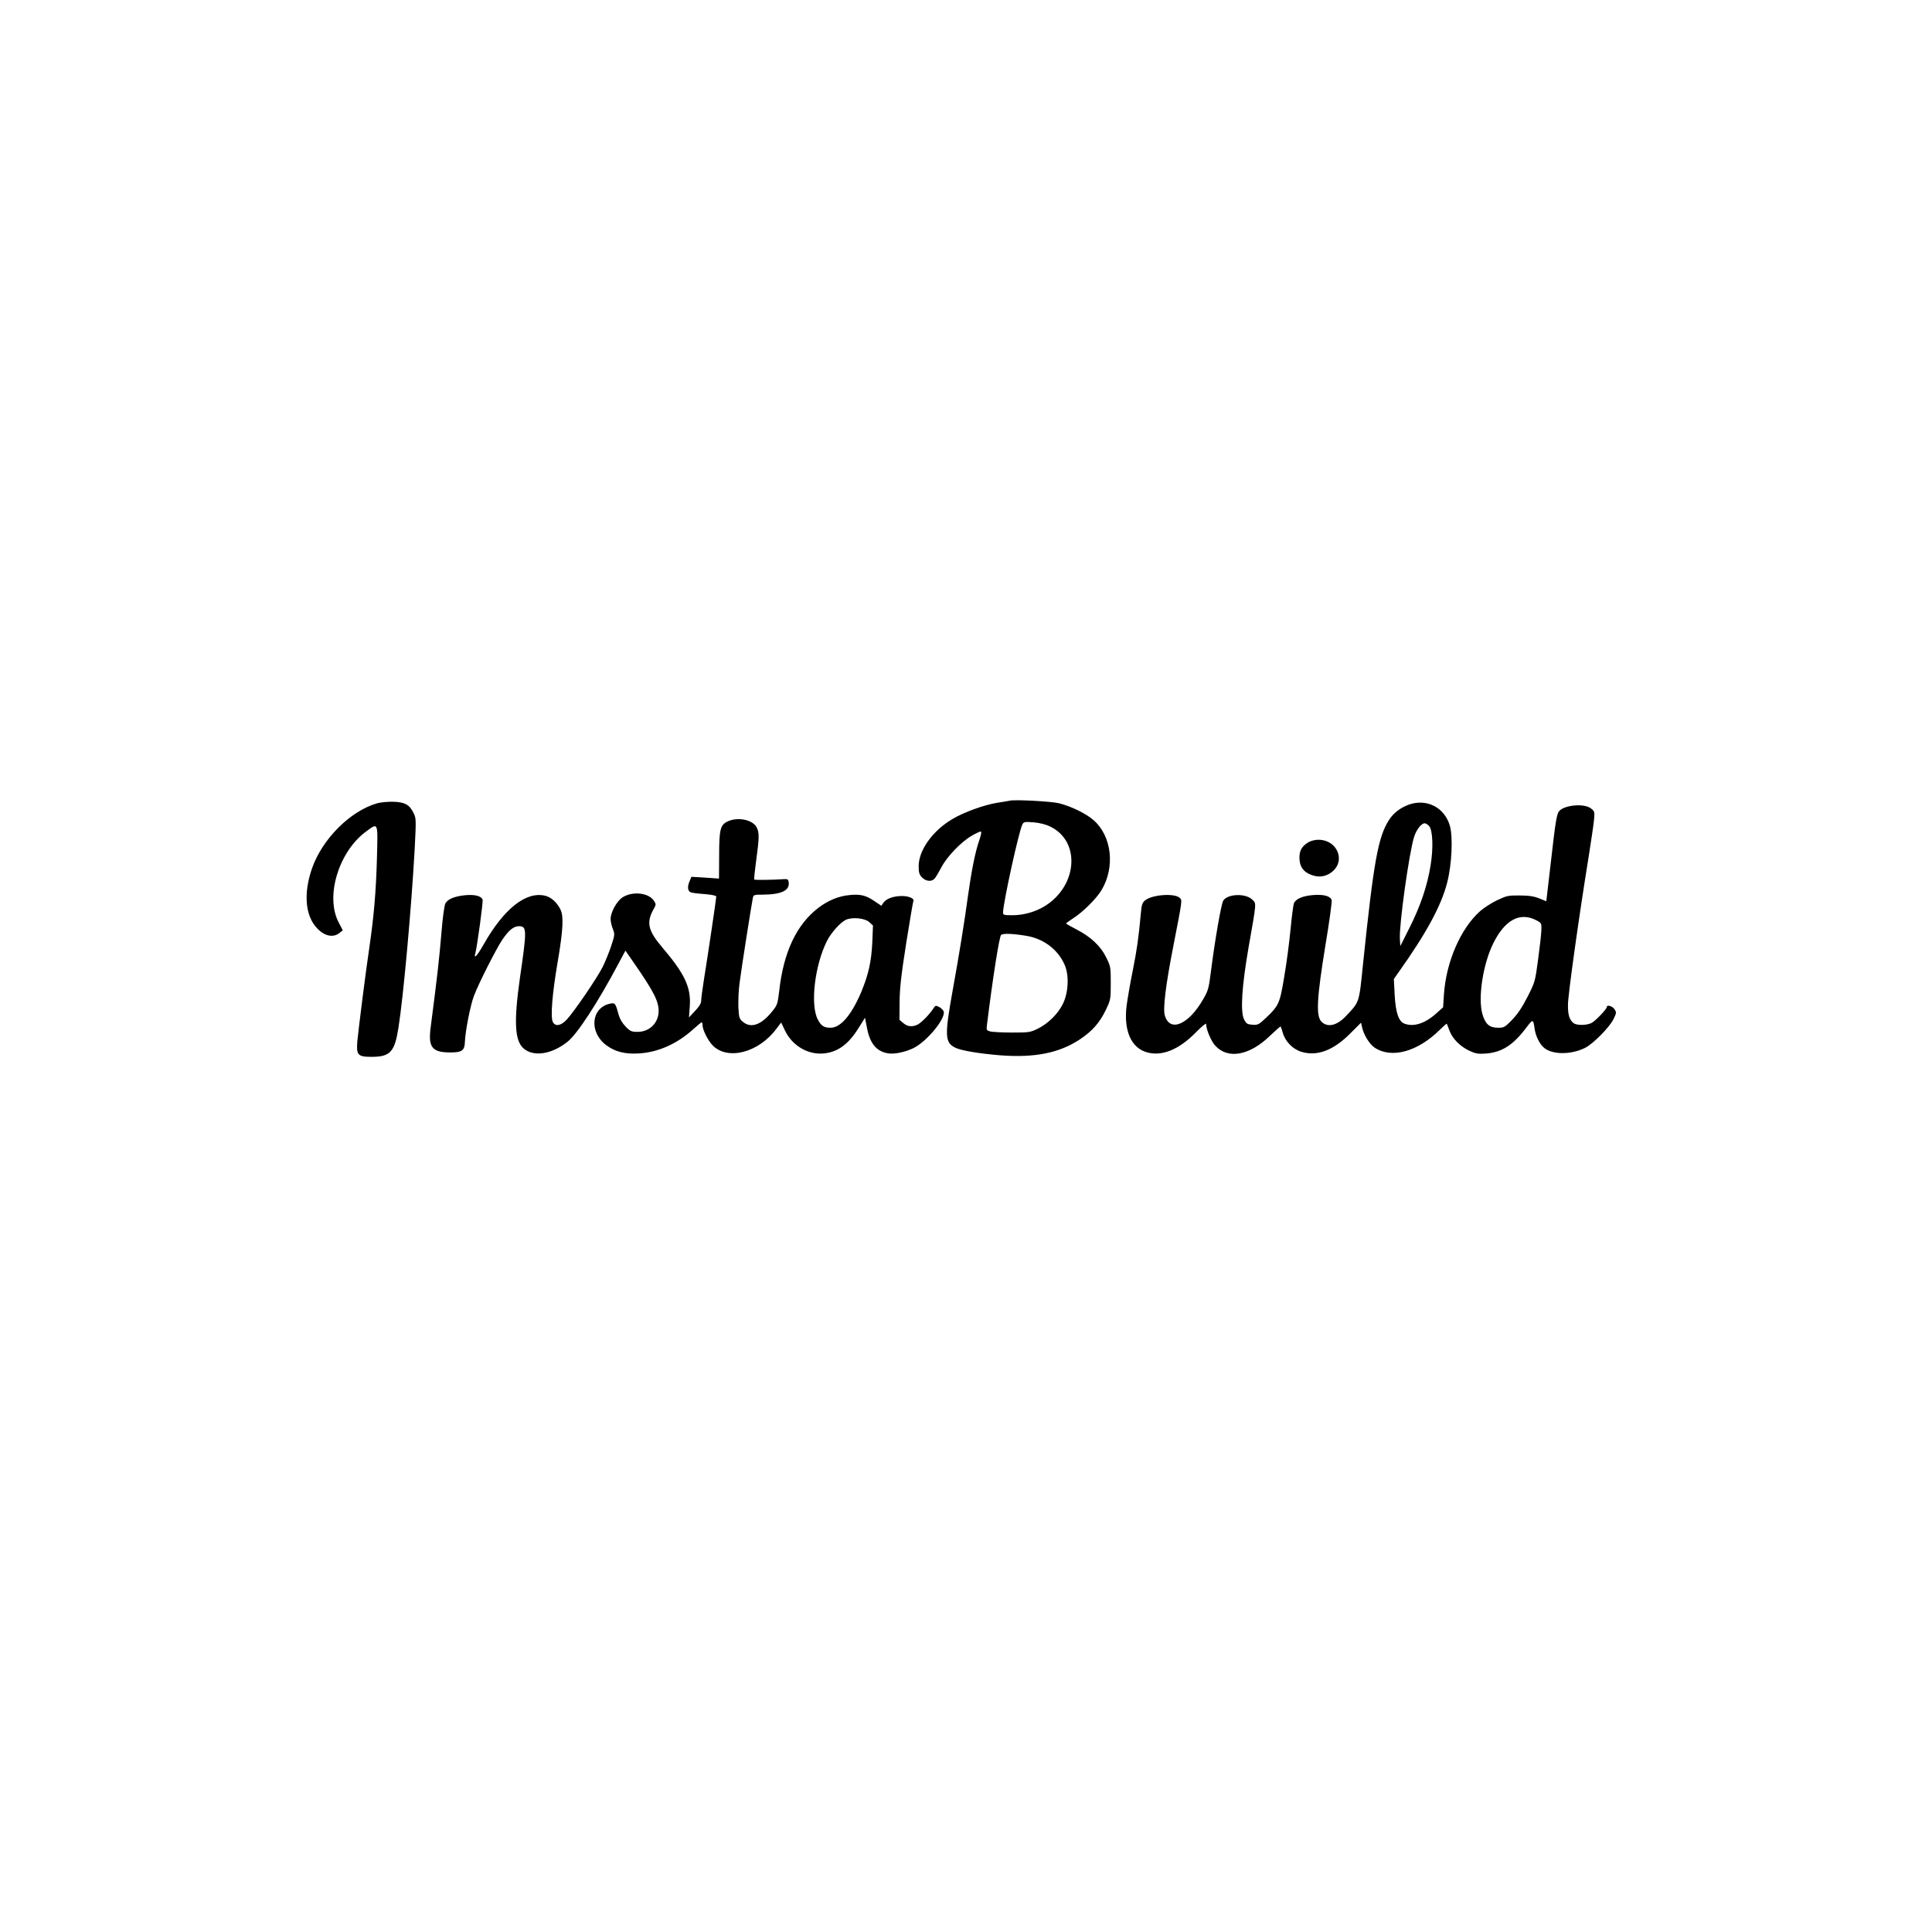
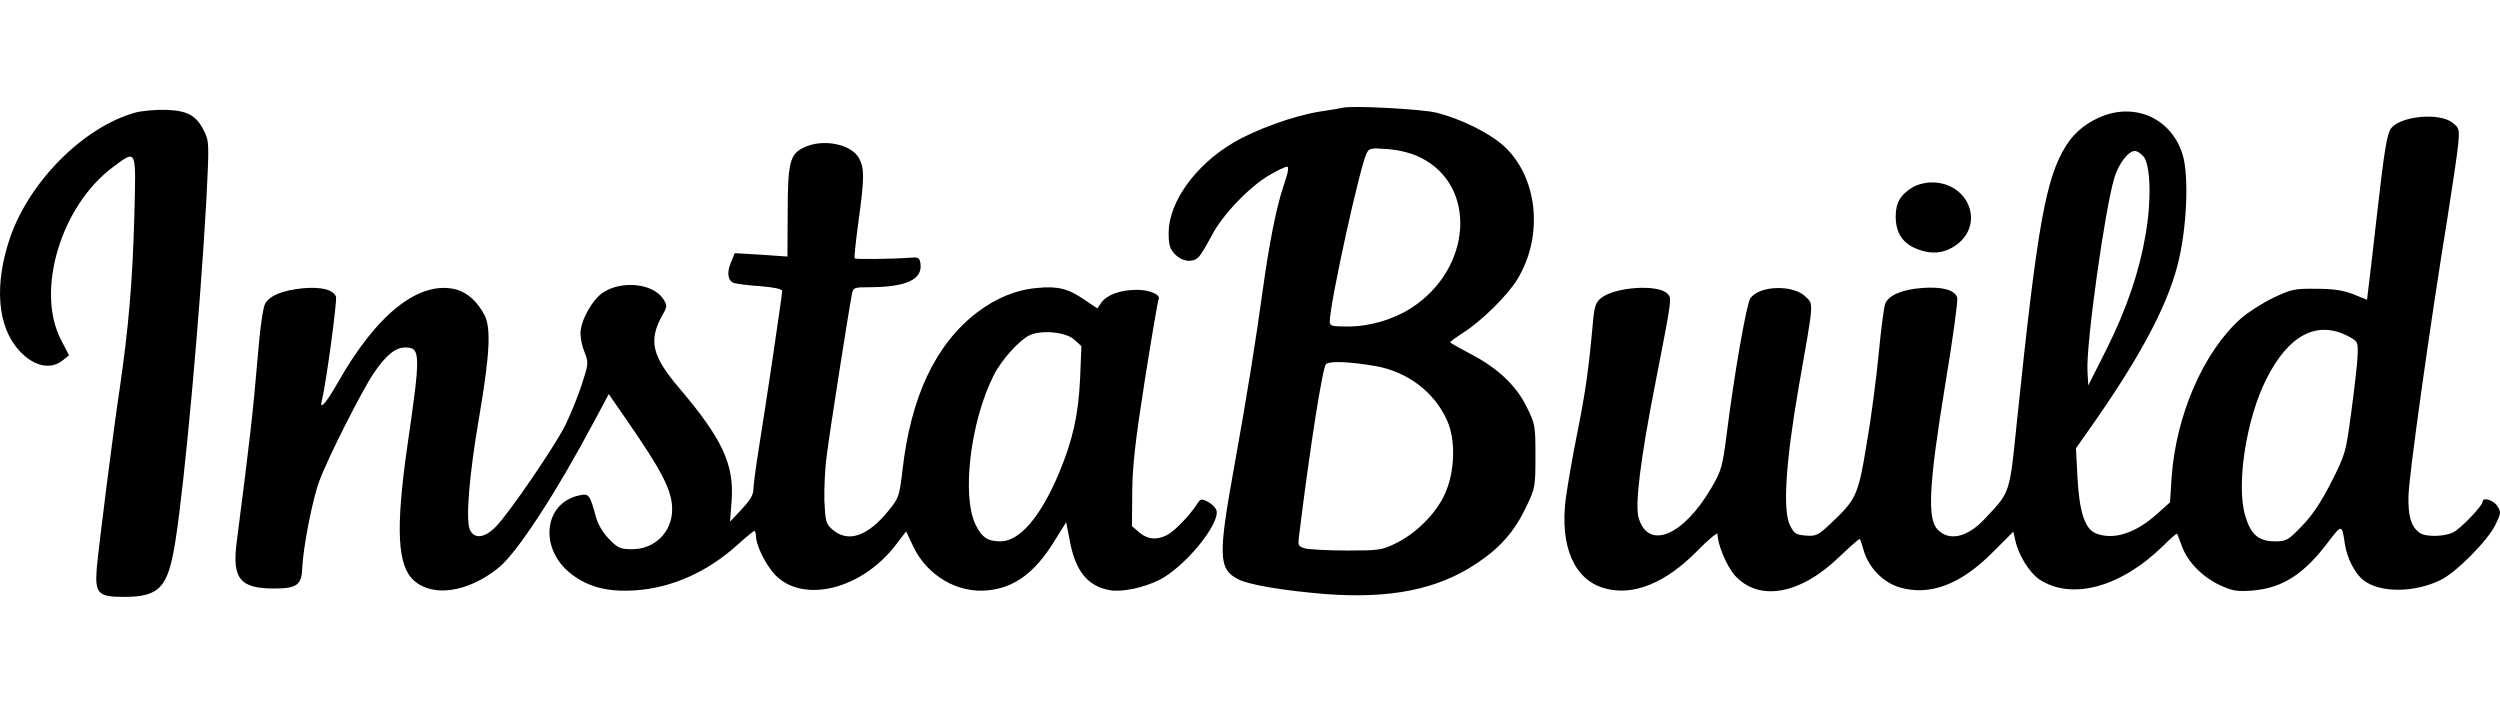
- <svg xmlns="http://www.w3.org/2000/svg" version="1.0" viewBox="0 0 1408 1408">
+ <svg xmlns="http://www.w3.org/2000/svg" version="1.0" viewBox="223.454 583.215 954.196 186.985" width="103" height="29" preserveAspectRatio="xMidYMid meet">
  <path d="M736 583.5c-.8.2-4.9.9-9 1.5-9.9 1.6-24.5 6.9-32.9 11.9-14.4 8.5-24.5 22.6-24.6 34.2 0 4.7.4 6.2 2.4 8.3 2.9 3 7.1 3.4 9.3.8.8-.9 3-4.6 4.9-8.2 4.1-7.8 14.4-18.5 21.9-22.8 3-1.8 6-3.2 6.7-3.2.8 0 .4 2.3-1.3 7.2-2.8 8.2-5.5 22.1-7.9 39.3-2.6 19.1-6.2 41.6-11 68.1-6.1 33.7-6 39 1.4 42.8 4.1 2.2 17.5 4.4 33.2 5.7 24.9 1.9 42.9-1.7 57.7-11.5 9.1-6 14.6-12.2 19.1-21.6 3.5-7.3 3.6-7.8 3.6-19.5 0-11.6-.1-12.3-3.3-18.7-4-8.3-11.3-15.1-21.6-20.4-4.2-2.2-7.6-4.1-7.6-4.4s2.1-1.8 4.7-3.5c7.1-4.4 17.4-14.6 21-20.7 10.1-16.7 7.6-39.2-5.5-50.9-5.5-4.9-16.3-10.2-25.4-12.5-5.7-1.4-32-2.8-35.8-1.9m29.6 19c21.8 10.7 19.8 42.5-3.6 57.5-6.9 4.4-15.8 7-24.1 7-6.2 0-6.9-.2-6.9-1.9 0-6.9 11.6-59.6 14.1-64.3 1-1.9 1.7-2 8.2-1.5 4.5.4 8.9 1.5 12.3 3.2m-17.1 79.6c12.2 2.2 22.3 9.8 27.2 20.6 3.5 7.5 3.1 20-.9 28.5-3.4 7.3-10.7 14.6-18.3 18.4-5.7 2.8-6.6 2.9-19 2.9-7.1 0-14.3-.4-15.9-.8-2.7-.8-2.8-1-2.3-5 4.2-34.1 9-64.4 10.3-65.4 1.7-1.2 8.8-.9 18.9.8m-473.6-96.7c-19.6 5.6-40 26-47.5 47.4-6.3 18.2-5 34.4 3.5 43.5 5.4 5.9 11.8 7.3 16.4 3.7l2.5-2-3.1-6c-9.7-18.8.1-51.1 19.8-65.8 9.3-6.8 8.9-7.8 8.2 19.5-.7 24.6-2.2 42-5.6 65.3-2.5 16.6-7.7 57.8-8.7 68-.8 9.9.4 11.2 10.3 11.2 13.7 0 16.9-3.5 19.7-21.3 3.6-22.7 9.4-86.9 11.8-129.9 1.1-21.6 1.1-22.7-.8-26.5-3-6.1-6.3-7.9-14.7-8.2-4-.1-9.3.4-11.8 1.1m751.8 1c-6.2 2.3-11.2 6.1-14.5 11.3-7.9 12.4-11.1 30.3-18.8 104.3-3 29.4-2.5 27.8-12.3 38.3-6.8 7.3-13.8 8.8-18.2 4.1-3.9-4.2-3.2-17.3 3-55.2 2.9-17.3 4.9-32.2 4.6-33.2-.9-3-5.9-4.3-13.5-3.7-7.7.6-12.7 2.8-14 6-.5 1.2-1.6 9.8-2.5 19.2-.9 9.3-2.9 24.8-4.6 34.4-3.2 19.5-3.9 21-13.5 30.1-5 4.7-5.7 5.1-9.7 4.8-3.7-.3-4.4-.7-6-3.8-2.9-5.6-1.7-24.2 3.3-53 5.8-32.9 5.7-31.4 2.7-34.3-4.7-4.8-17.9-4.4-21.2.6-1.5 2.4-6.1 28.7-9 51.7-1.6 12.5-2 14-5.8 20.5-10.7 18.4-24.1 24-27.8 11.6-1.5-4.9.7-22.7 6.3-51.1 6.6-33.8 6.4-32.8 4.6-34.6-3.6-3.6-19.9-2.5-25.2 1.7-2 1.6-2.6 3.1-3.1 8.7-1.7 18.8-2.9 27.1-6 42.7-1.9 9.3-3.8 20.6-4.4 25-2.4 18.4 3.2 31.4 15.1 34.5 10.7 2.9 23-2.1 35-14.3 4.3-4.4 7.8-7.3 7.8-6.5 0 4 3.5 12.3 6.6 15.8 9.2 10.2 25.1 7.3 40-7.2 4.1-3.9 7.5-6.9 7.7-6.7s.9 2.2 1.5 4.4c1.9 6.6 7.4 12.2 13.8 14.1 11.5 3.3 23.2-1.1 35.5-13.5l7.8-7.8.7 3.1c1.2 5.8 5.4 12.5 9.2 15.1 12.4 8.2 31.3 3 47.5-13 2.6-2.6 4.9-4.6 5.1-4.4.1.2 1 2.4 1.9 4.9 2.2 6 7.9 11.7 14.6 14.8 4.5 2.1 6.4 2.4 12 2 11.7-.9 20-6.2 29.6-19.1 4.7-6.2 4.9-6.1 5.9 1.1.8 5.5 3.8 11.4 7.1 14 6.2 4.9 19.3 4.9 29.4 0 5.9-2.8 18-15 21-21.1 2.2-4.5 2.2-4.9.7-7.2s-5.6-3.5-5.6-1.6c0 1.5-8.2 10.1-11.1 11.6-3.4 1.8-10.8 1.9-13 .2-3.2-2.4-4.3-6.1-4.2-13.7.1-7.5 8.1-64.7 14.9-106.5 1.9-12.1 3.8-24.7 4.1-28.1.5-5.7.4-6.2-2.2-8.2-4.9-3.9-19.4-2.6-23.3 2-1.7 2.1-2.7 8.3-5.7 34.8-1.4 12.4-2.8 24.4-3.1 26.6l-.5 4.2-5.2-2.1c-3.8-1.5-7.5-2.1-14.2-2.1-8.4-.1-9.5.2-16.5 3.5-4.1 2-9.6 5.5-12.3 7.9-14.2 12.6-24.8 37-26.4 60.8l-.6 9.3-4.8 4.3c-8.3 7.5-16.6 10.2-23.4 7.6-4.2-1.6-6.4-8-7.1-21.1l-.6-11.4 3.5-5c20-28.1 31-48.3 35.3-65 3.5-13.5 4.4-33.5 2-41.8-3.9-13.3-16.8-19.9-29.9-15.3m14.8 15.6c2.7 3 3.2 16.2 1 29.2-2.4 14.5-7.3 29.1-15.2 44.8l-6.8 13.5-.3-5.4c-.6-10.1 6.6-61.8 10.3-74 1.7-5.4 5.3-10.1 7.8-10.1.8 0 2.2.9 3.2 2m78.2 68.7c3.7 2 3.8 2.1 3.6 7.4-.1 3-1.2 12.6-2.4 21.4-2.1 15.7-2.2 16.2-7.7 27-3.9 7.7-7.3 12.7-11.2 16.7-5.2 5.4-5.9 5.8-10.2 5.8-6.3 0-9.3-2.6-11.4-9.8-3.5-11.8.4-36.9 8-52 8.5-17 19.4-22.7 31.3-16.5" />
  <path d="M530 598.8c-5.1 2.5-5.9 5.9-5.9 25.1l-.1 16.4-10-.7-10.1-.6-1.5 3.6c-1.6 3.9-1.2 6.9 1.2 7.8.9.3 5.4.9 10 1.2 5.1.4 8.4 1.1 8.4 1.8 0 1.6-6.6 46-9 60.6-1.1 6.9-2 13.8-2 15.3 0 2-1.4 4.2-4.5 7.5l-4.4 4.7.6-8.1c1-13.8-3.6-23.6-20-42.9-10.4-12.2-11.8-18.1-6.5-27.7 2-3.5 2-3.8.4-6.3-3.9-6-15.9-7.2-23.1-2.4-4.1 2.8-8.5 10.8-8.5 15.6 0 1.8.7 5.1 1.6 7.2 1.5 3.9 1.5 4.3-1.1 12.3-1.5 4.6-4.3 11.4-6.2 15.3-4 8.1-21.1 33.1-26.4 38.7-4.2 4.4-8.2 5.1-10 1.6-1.8-3.4-.5-20.6 3.6-44.2 3.9-23.1 4.4-33 1.9-37.9-2.6-5.1-6.5-8.6-10.7-9.8-14-3.7-30.3 9-45.3 35.5-4.7 8.3-7.3 11-6 6.4 1.5-6 5.8-37.7 5.3-39.2-1.1-2.7-5.7-3.8-12.6-3.2-7.8.8-12.5 2.7-14.4 5.8-.9 1.5-2 9.4-3.1 22.8-1.5 17.9-2.9 30.4-7.8 68.2-1.8 14.1 1.2 17.8 14.4 17.8 8.5 0 10.4-1.4 10.6-7.7.3-7.7 4-26.8 6.6-33.5 3.3-8.9 16.2-34.3 20.7-41 4.7-6.9 8.3-9.8 12-9.8 5.9 0 6 2.2.8 37.8-4.5 31.7-3.8 45.7 2.7 51.3 7.3 6.3 20.5 4.3 32-4.9 7.1-5.6 22-28.5 36.8-56.3l5.4-10.1 6.5 9.4c14 20.2 17.7 27.4 17.7 34.6 0 8.6-6.6 15.2-15.3 15.2-4.4 0-5.4-.4-8.7-3.8-2.3-2.3-4.2-5.5-5-8.2-2.4-8.8-2.7-9.3-6.2-8.6-14 2.8-15.8 20.7-3 30.3 6.4 4.8 13.8 6.7 24.1 6 14-.9 27.8-7.1 39.4-17.7 3-2.7 5.8-5 6.1-5s.6 1 .6 2.2c.1 3.5 3.8 10.9 7.3 14.6 10.9 11.2 33.5 5.4 46.4-11.9l3.6-4.7 2.7 5.7c5.3 11.2 16.9 18 28.5 16.8 10.1-1 17.9-6.7 25.2-18.5l4.7-7.5 1.3 6.7c2.1 11.8 6.8 17.7 15.2 19.2 4.5.9 12.8-.8 18.9-3.8 9.5-4.7 23.1-21 22-26.5-.2-.9-1.6-2.4-3.1-3.3-2.8-1.4-3-1.4-4.5 1-3 4.5-8.5 10.1-11.3 11.6-4 2-7.4 1.7-10.6-1l-2.8-2.4.1-12.9c.1-10.1 1.1-19.2 4.8-42.8 2.6-16.5 5-30.3 5.2-30.7 1.2-1.8-3.1-3.8-8.2-3.8-6.3 0-11.5 1.9-13.6 4.9l-1.5 2.2-5.2-3.5c-6-4.1-10.1-5.1-17.9-4.3-8 .7-15.7 3.9-22.9 9.4-15.8 12.1-25.3 32.3-28.4 60.3-1.2 9.9-1.4 10.5-5.4 15.4-7.9 9.7-15.3 12.2-21.2 7.2-2.6-2.2-2.8-3.1-3.2-11-.1-4.7.2-12.5.9-17.3 1.2-9.8 8.7-57.2 9.6-61.6.5-2.6.8-2.7 7.2-2.7 13.7-.1 19.7-3 19-8.9-.3-2.2-.8-2.6-3.3-2.4-8.5.6-21.4.7-21.8.3-.3-.3.4-6.6 1.4-14 2.3-16.7 2.3-20.3.3-24.1-2.9-5.6-14.1-7.8-21.4-4.1m103.6 73.3 2.6 2.4-.5 12.5c-.7 14.1-2.8 23.3-8.1 36.1-7.1 16.7-15 25.9-22.3 25.9-4.8 0-7-1.4-9.4-6.2-5.5-10.8-2.1-39.5 6.8-57.1 3-6 9.8-13.5 13.8-15.4 4.7-2.1 13.9-1.2 17.1 1.8m319.8-58.2c-4.6 2.8-6.4 5.9-6.4 11.1 0 6.3 2.7 10.4 8.4 12.5 5.6 2.2 10.6 1.5 15.1-1.9 10.5-8.1 4.2-23.6-9.7-23.6-2.5 0-5.6.8-7.4 1.9" />
</svg>
